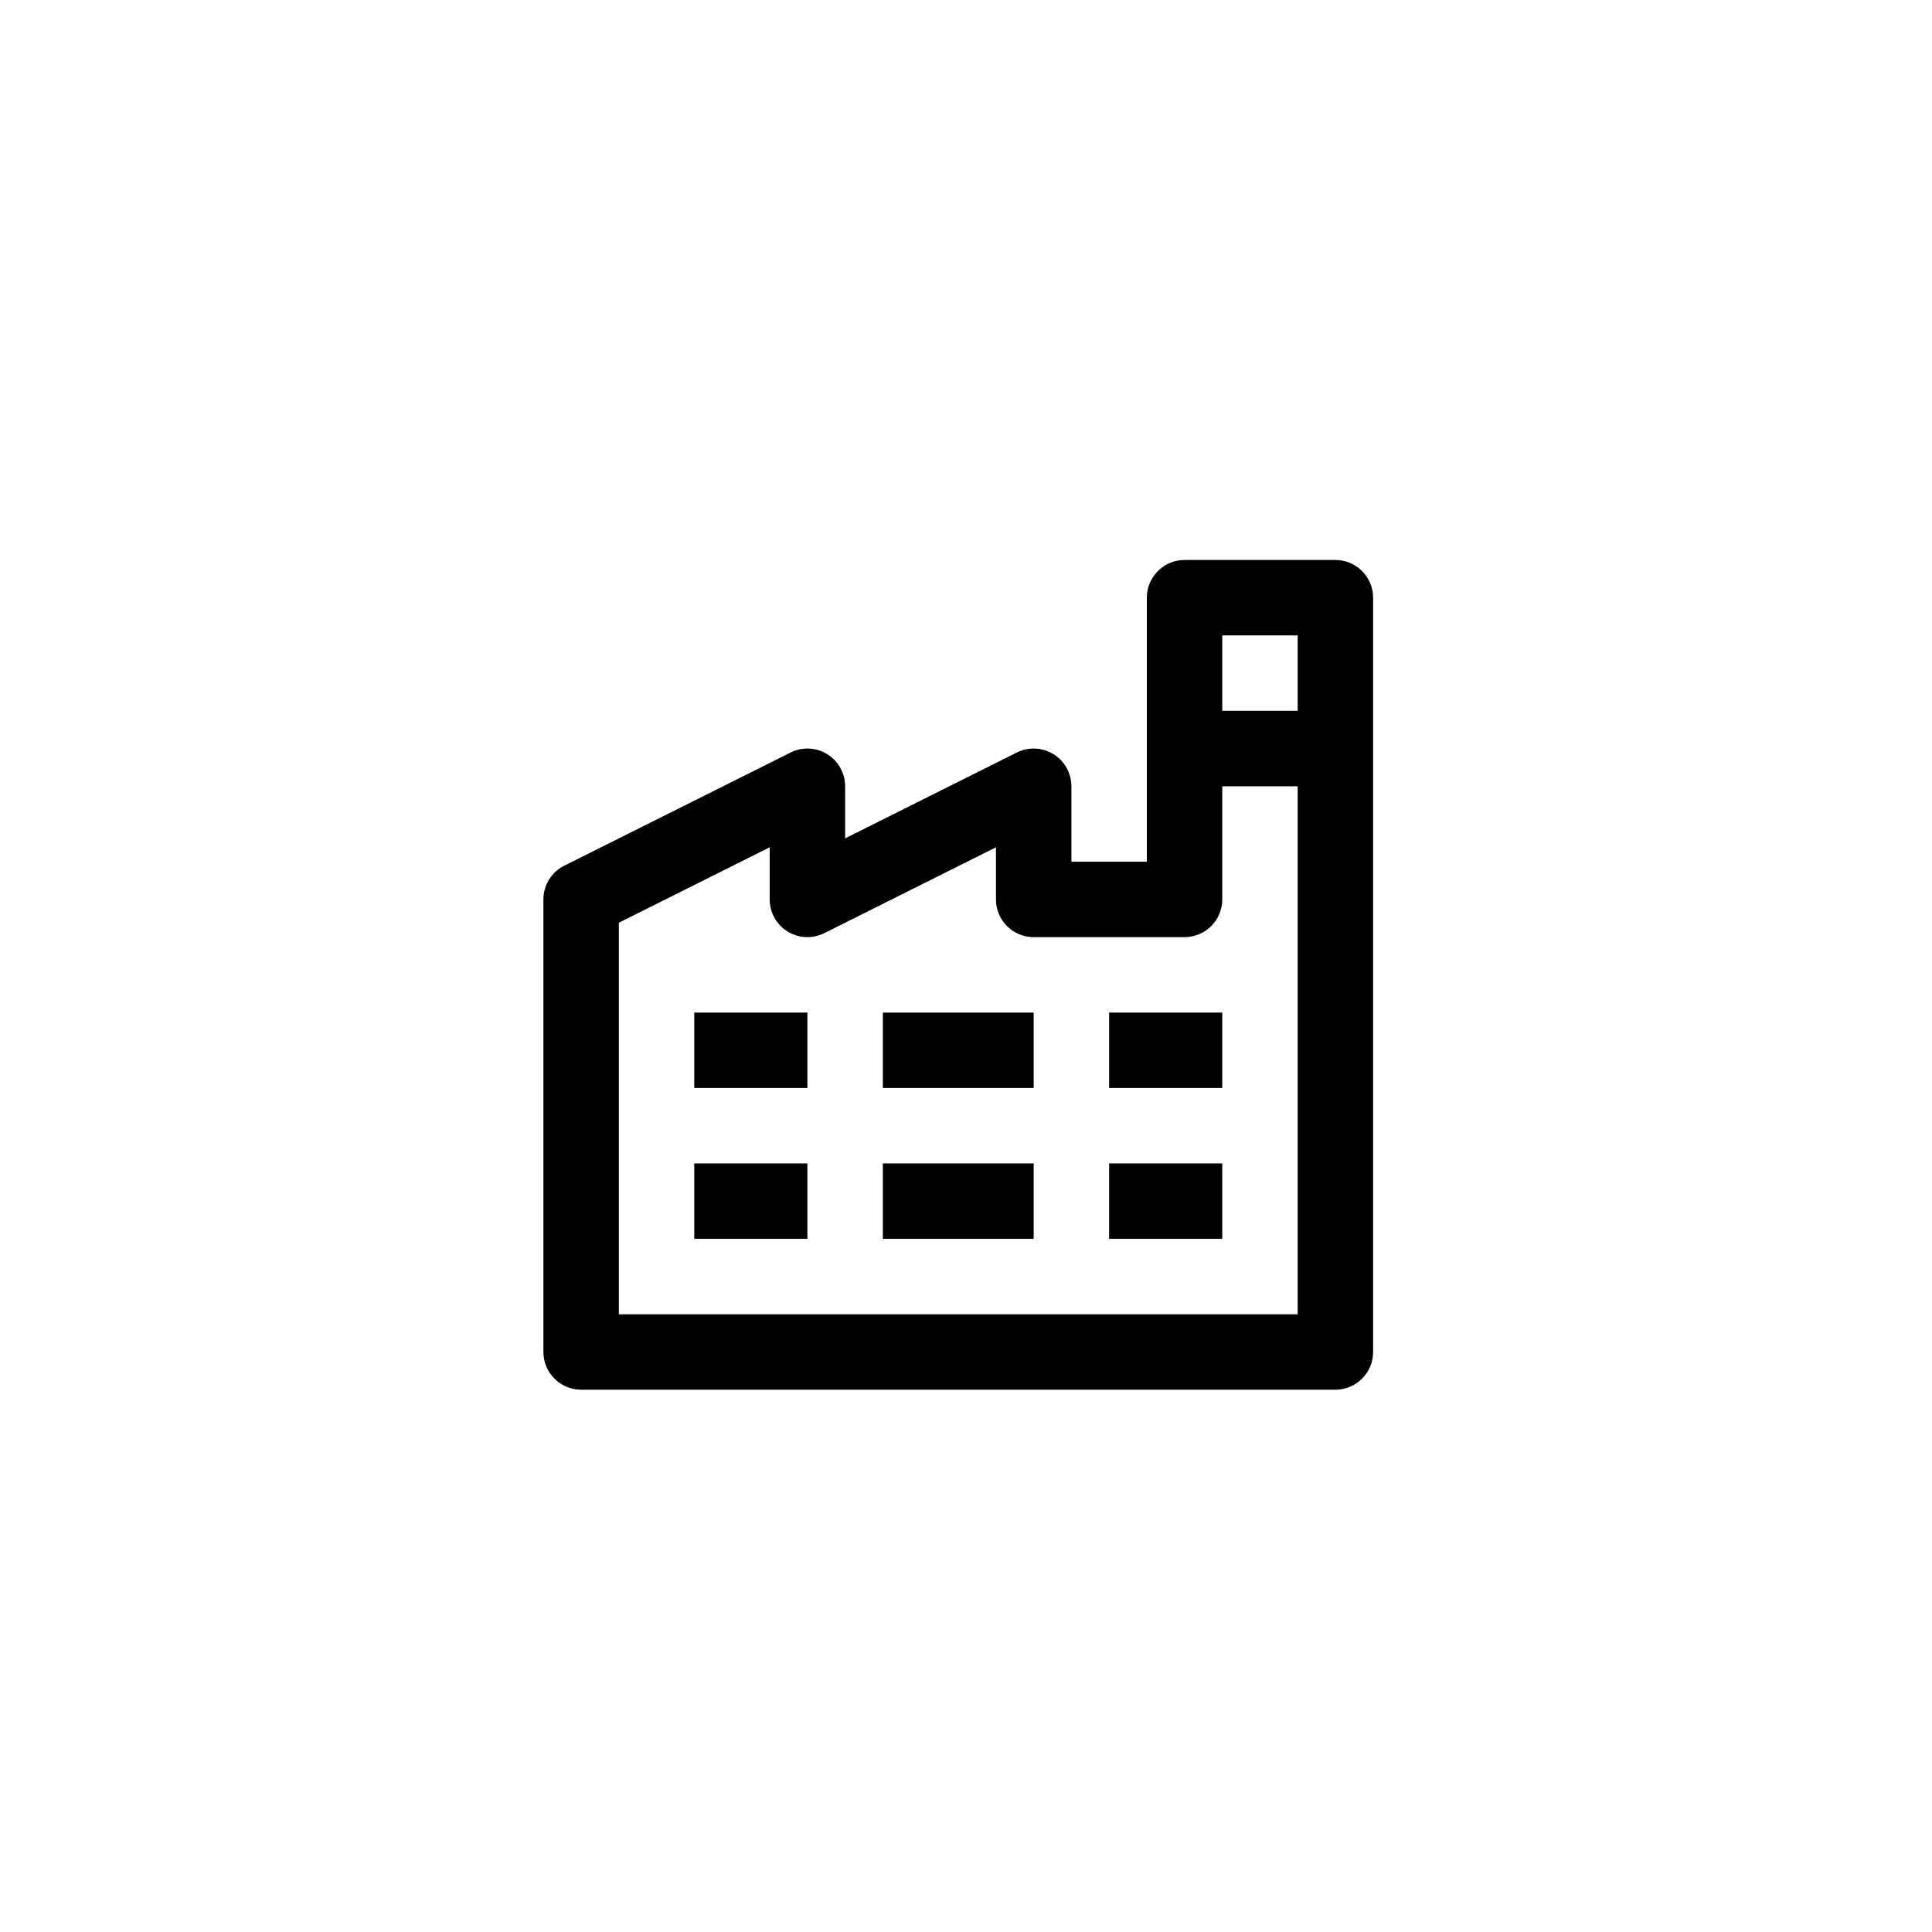
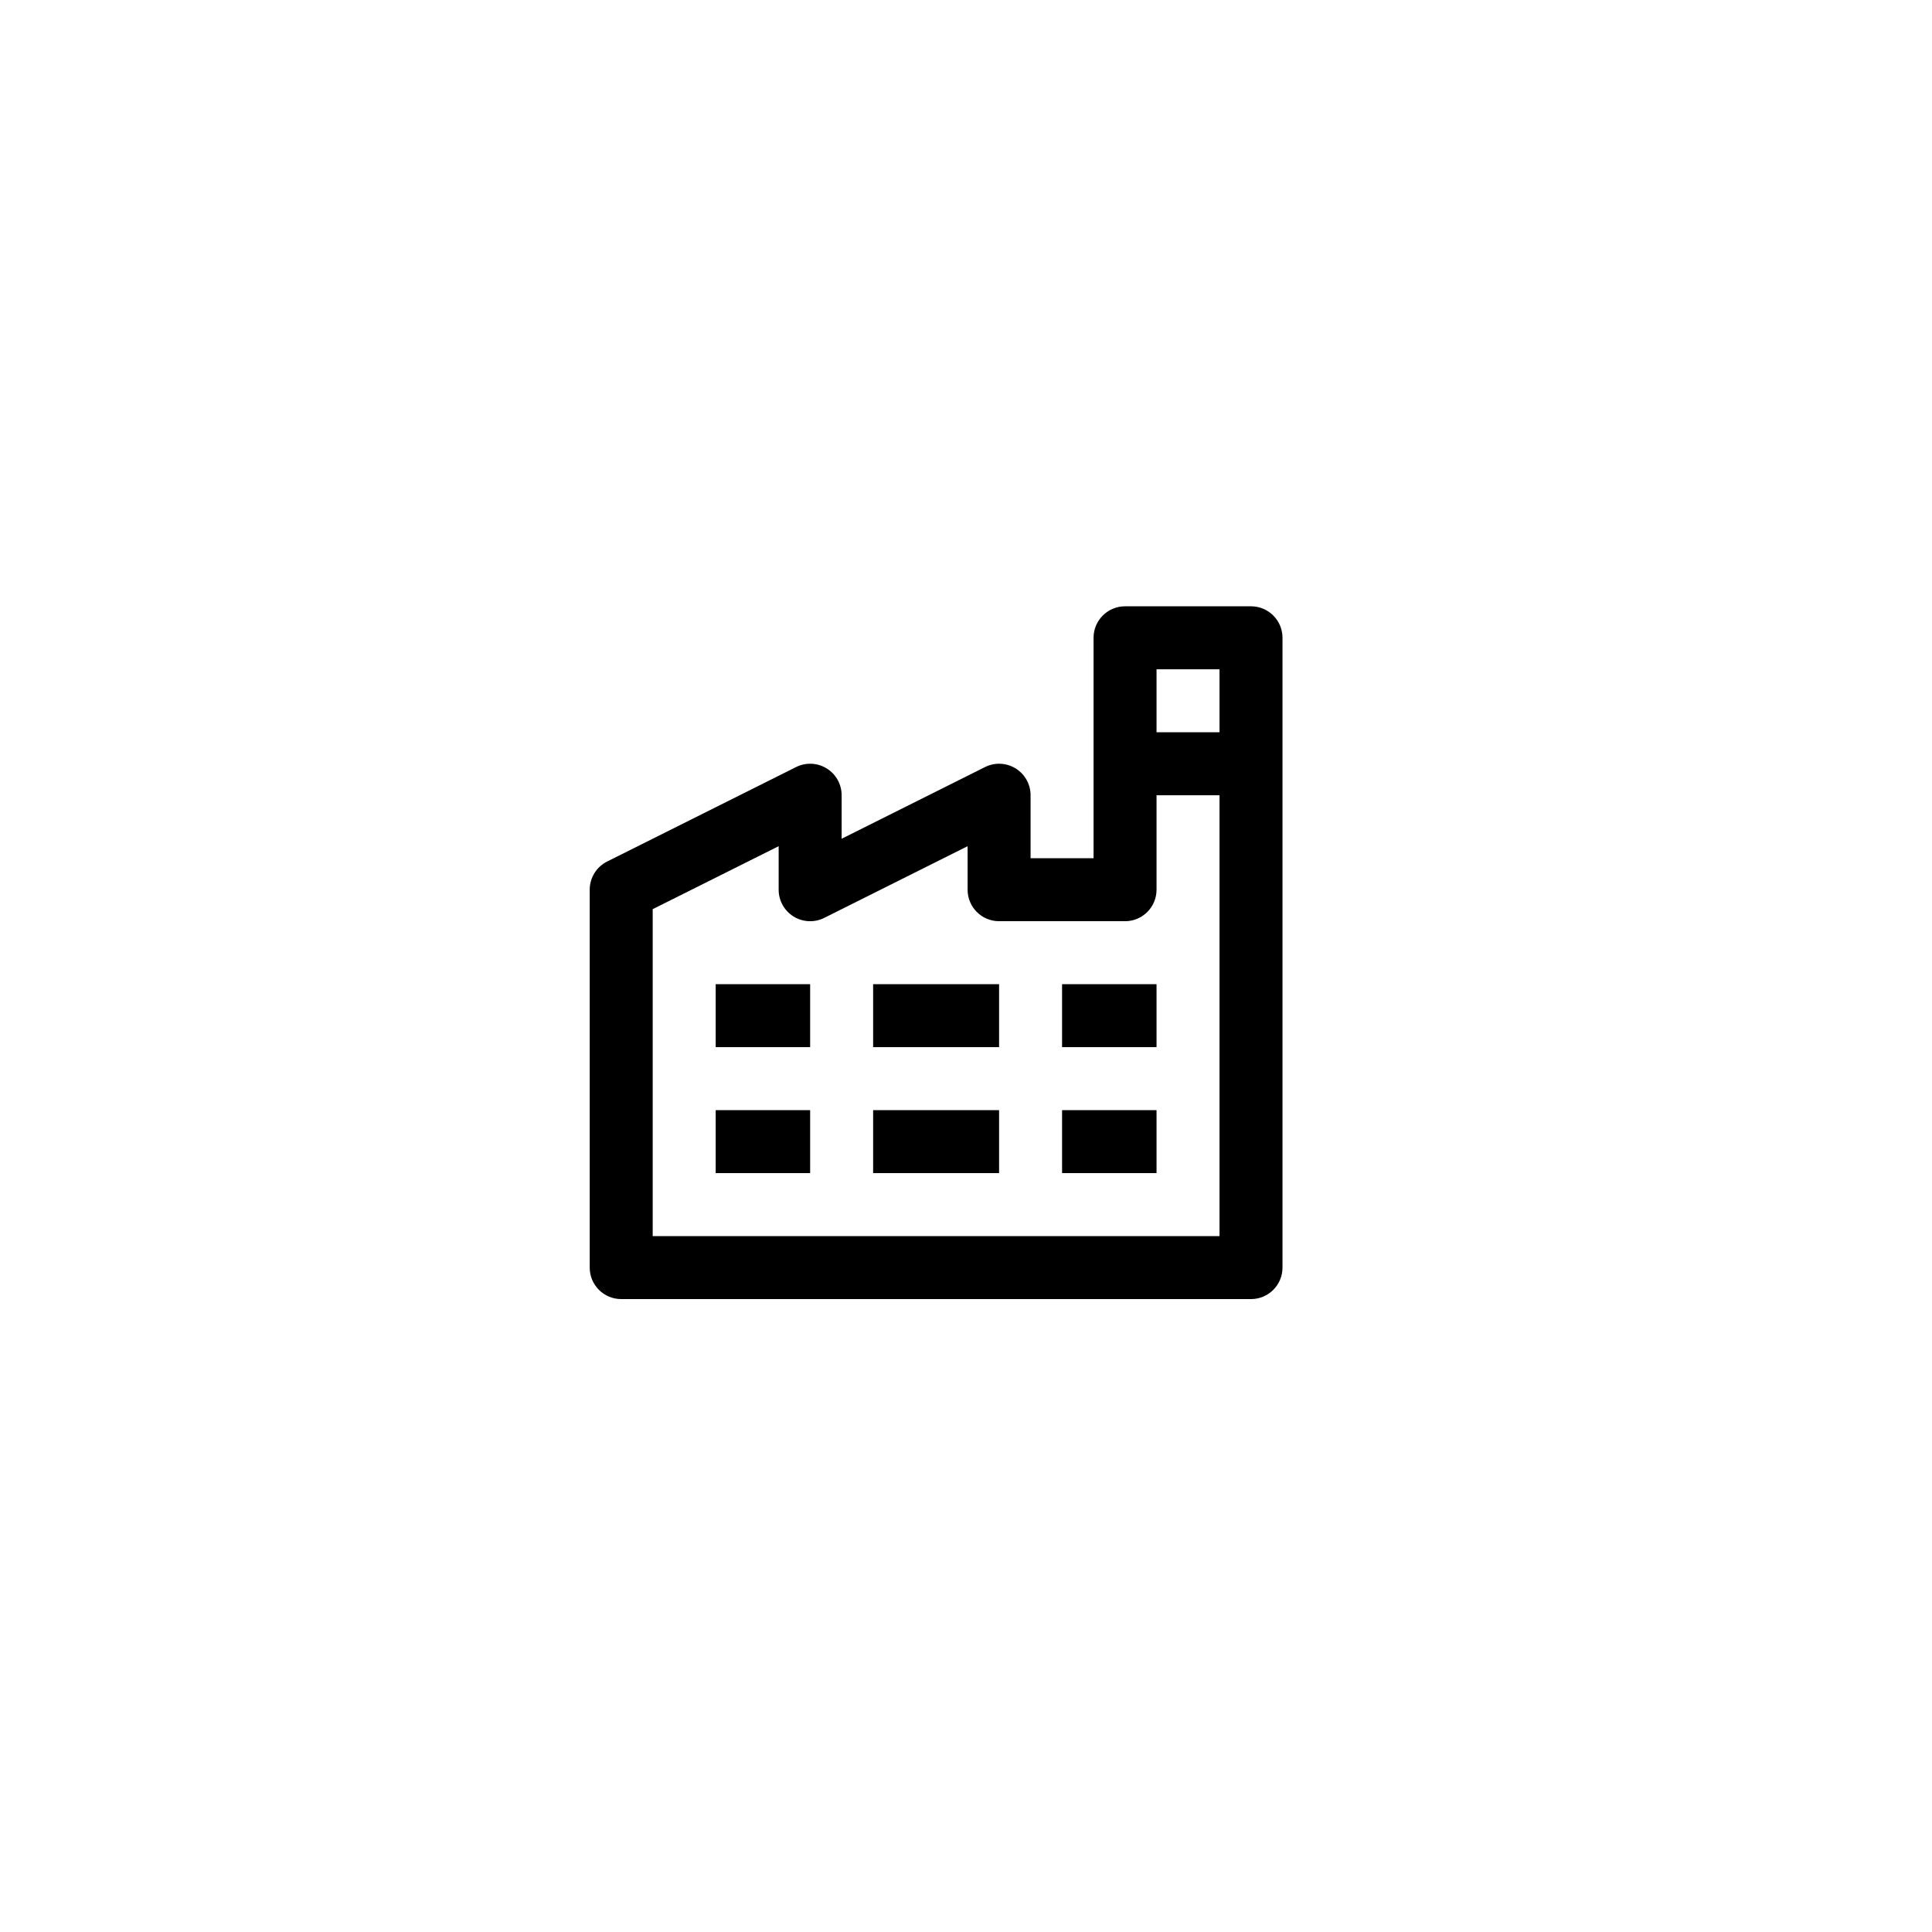
<svg xmlns="http://www.w3.org/2000/svg" version="1.1" id="Layer_1" viewBox="0 0 16 16" enable-background="new 0 0 32 32" xml:space="preserve" width="16" height="16">
  <defs id="defs41" />
-   <g style="fill:#000000" id="g1138" transform="matrix(0.3123318,0,0,0.3123318,4.187925,4.325276)">
+   <g style="fill:#000000" id="g1138" transform="matrix(0.2607874,0,0,0.2607874,4.622985,4.760336)">
    <path id="path1127" d="M 22,1 H 18 A 1,1 0 0 0 17,2 V 9 H 15 V 7 A 1,1 0 0 0 13.553,6.105 L 9,8.382 V 7 A 1,1 0 0 0 7.553,6.105 l -6,3 A 1,1 0 0 0 1,10 v 12 a 1,1 0 0 0 1,1 h 20 a 1,1 0 0 0 1,-1 V 2 A 1,1 0 0 0 22,1 Z M 21,3 V 5 H 19 V 3 Z M 3,21 V 10.618 l 4,-2 V 10 a 1,1 0 0 0 1.447,0.895 L 13,8.618 V 10 a 1,1 0 0 0 1,1 h 4 a 1,1 0 0 0 1,-1 V 7 h 2 v 14 z m 2,-8 h 3 v 2 H 5 Z m 5,0 h 4 v 2 h -4 z m 6,0 h 3 v 2 H 16 Z M 5,17 h 3 v 2 H 5 Z m 5,0 h 4 v 2 h -4 z m 6,0 h 3 v 2 h -3 z" />
  </g>
</svg>
